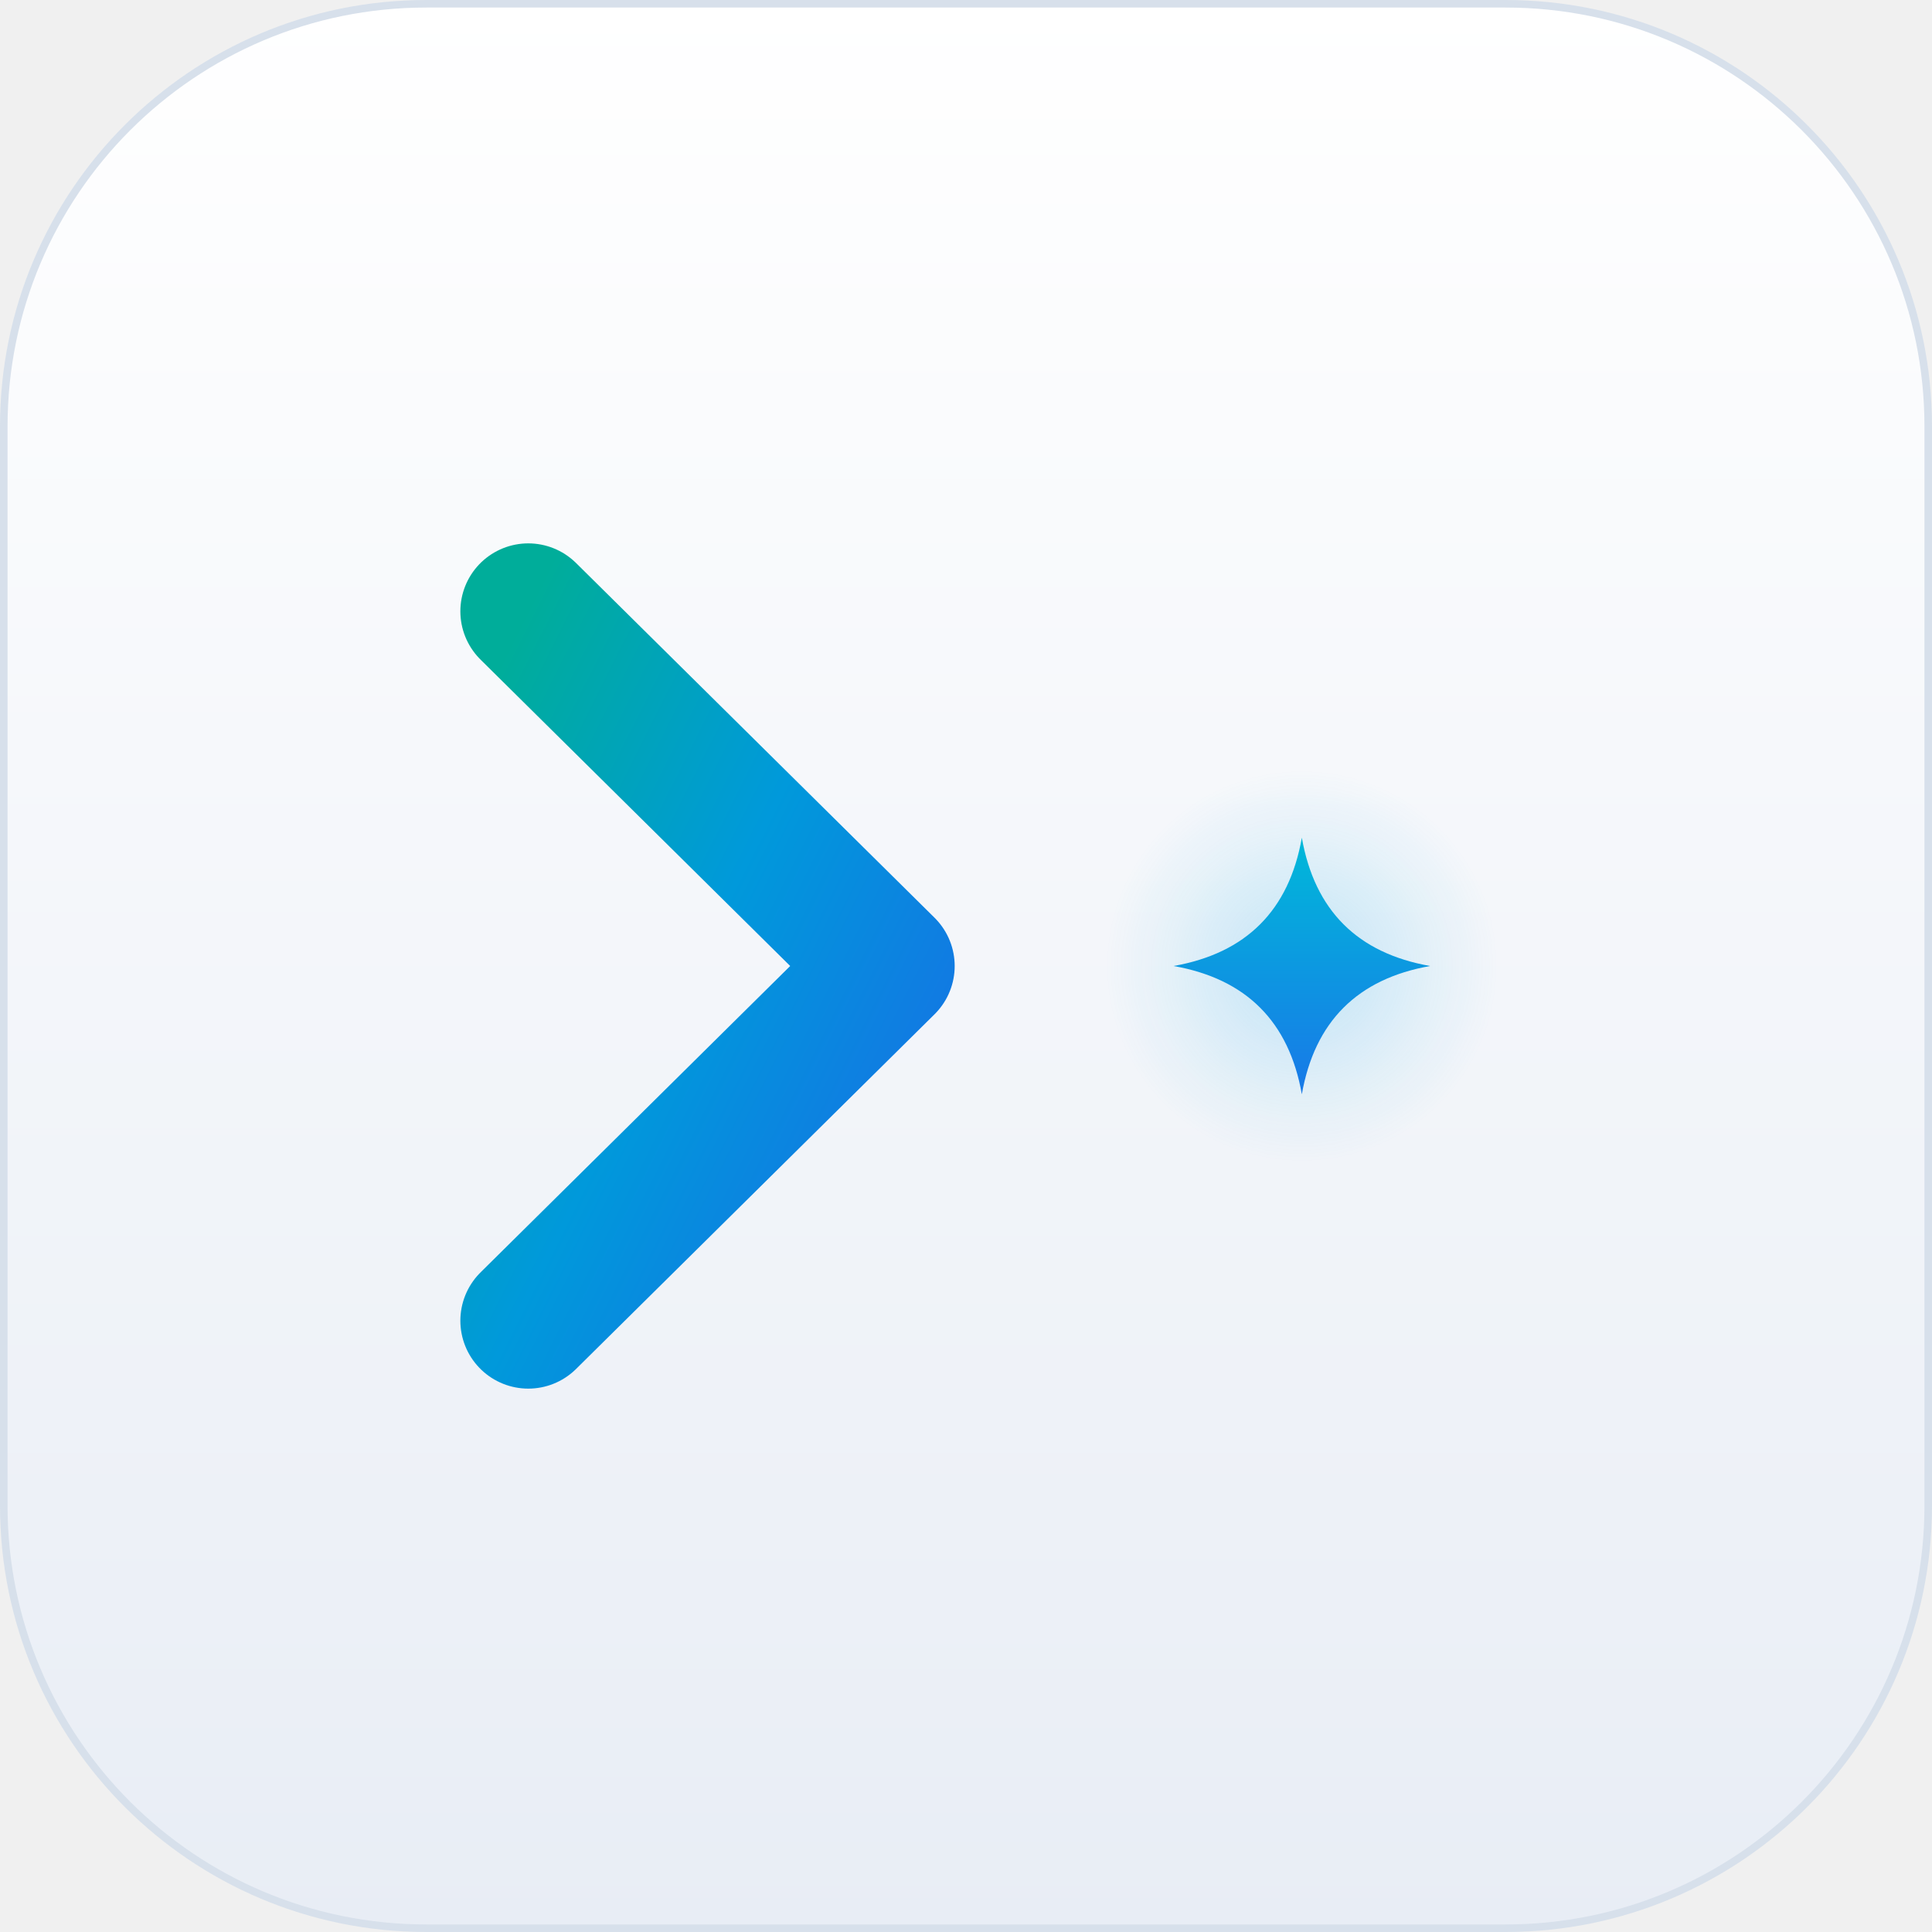
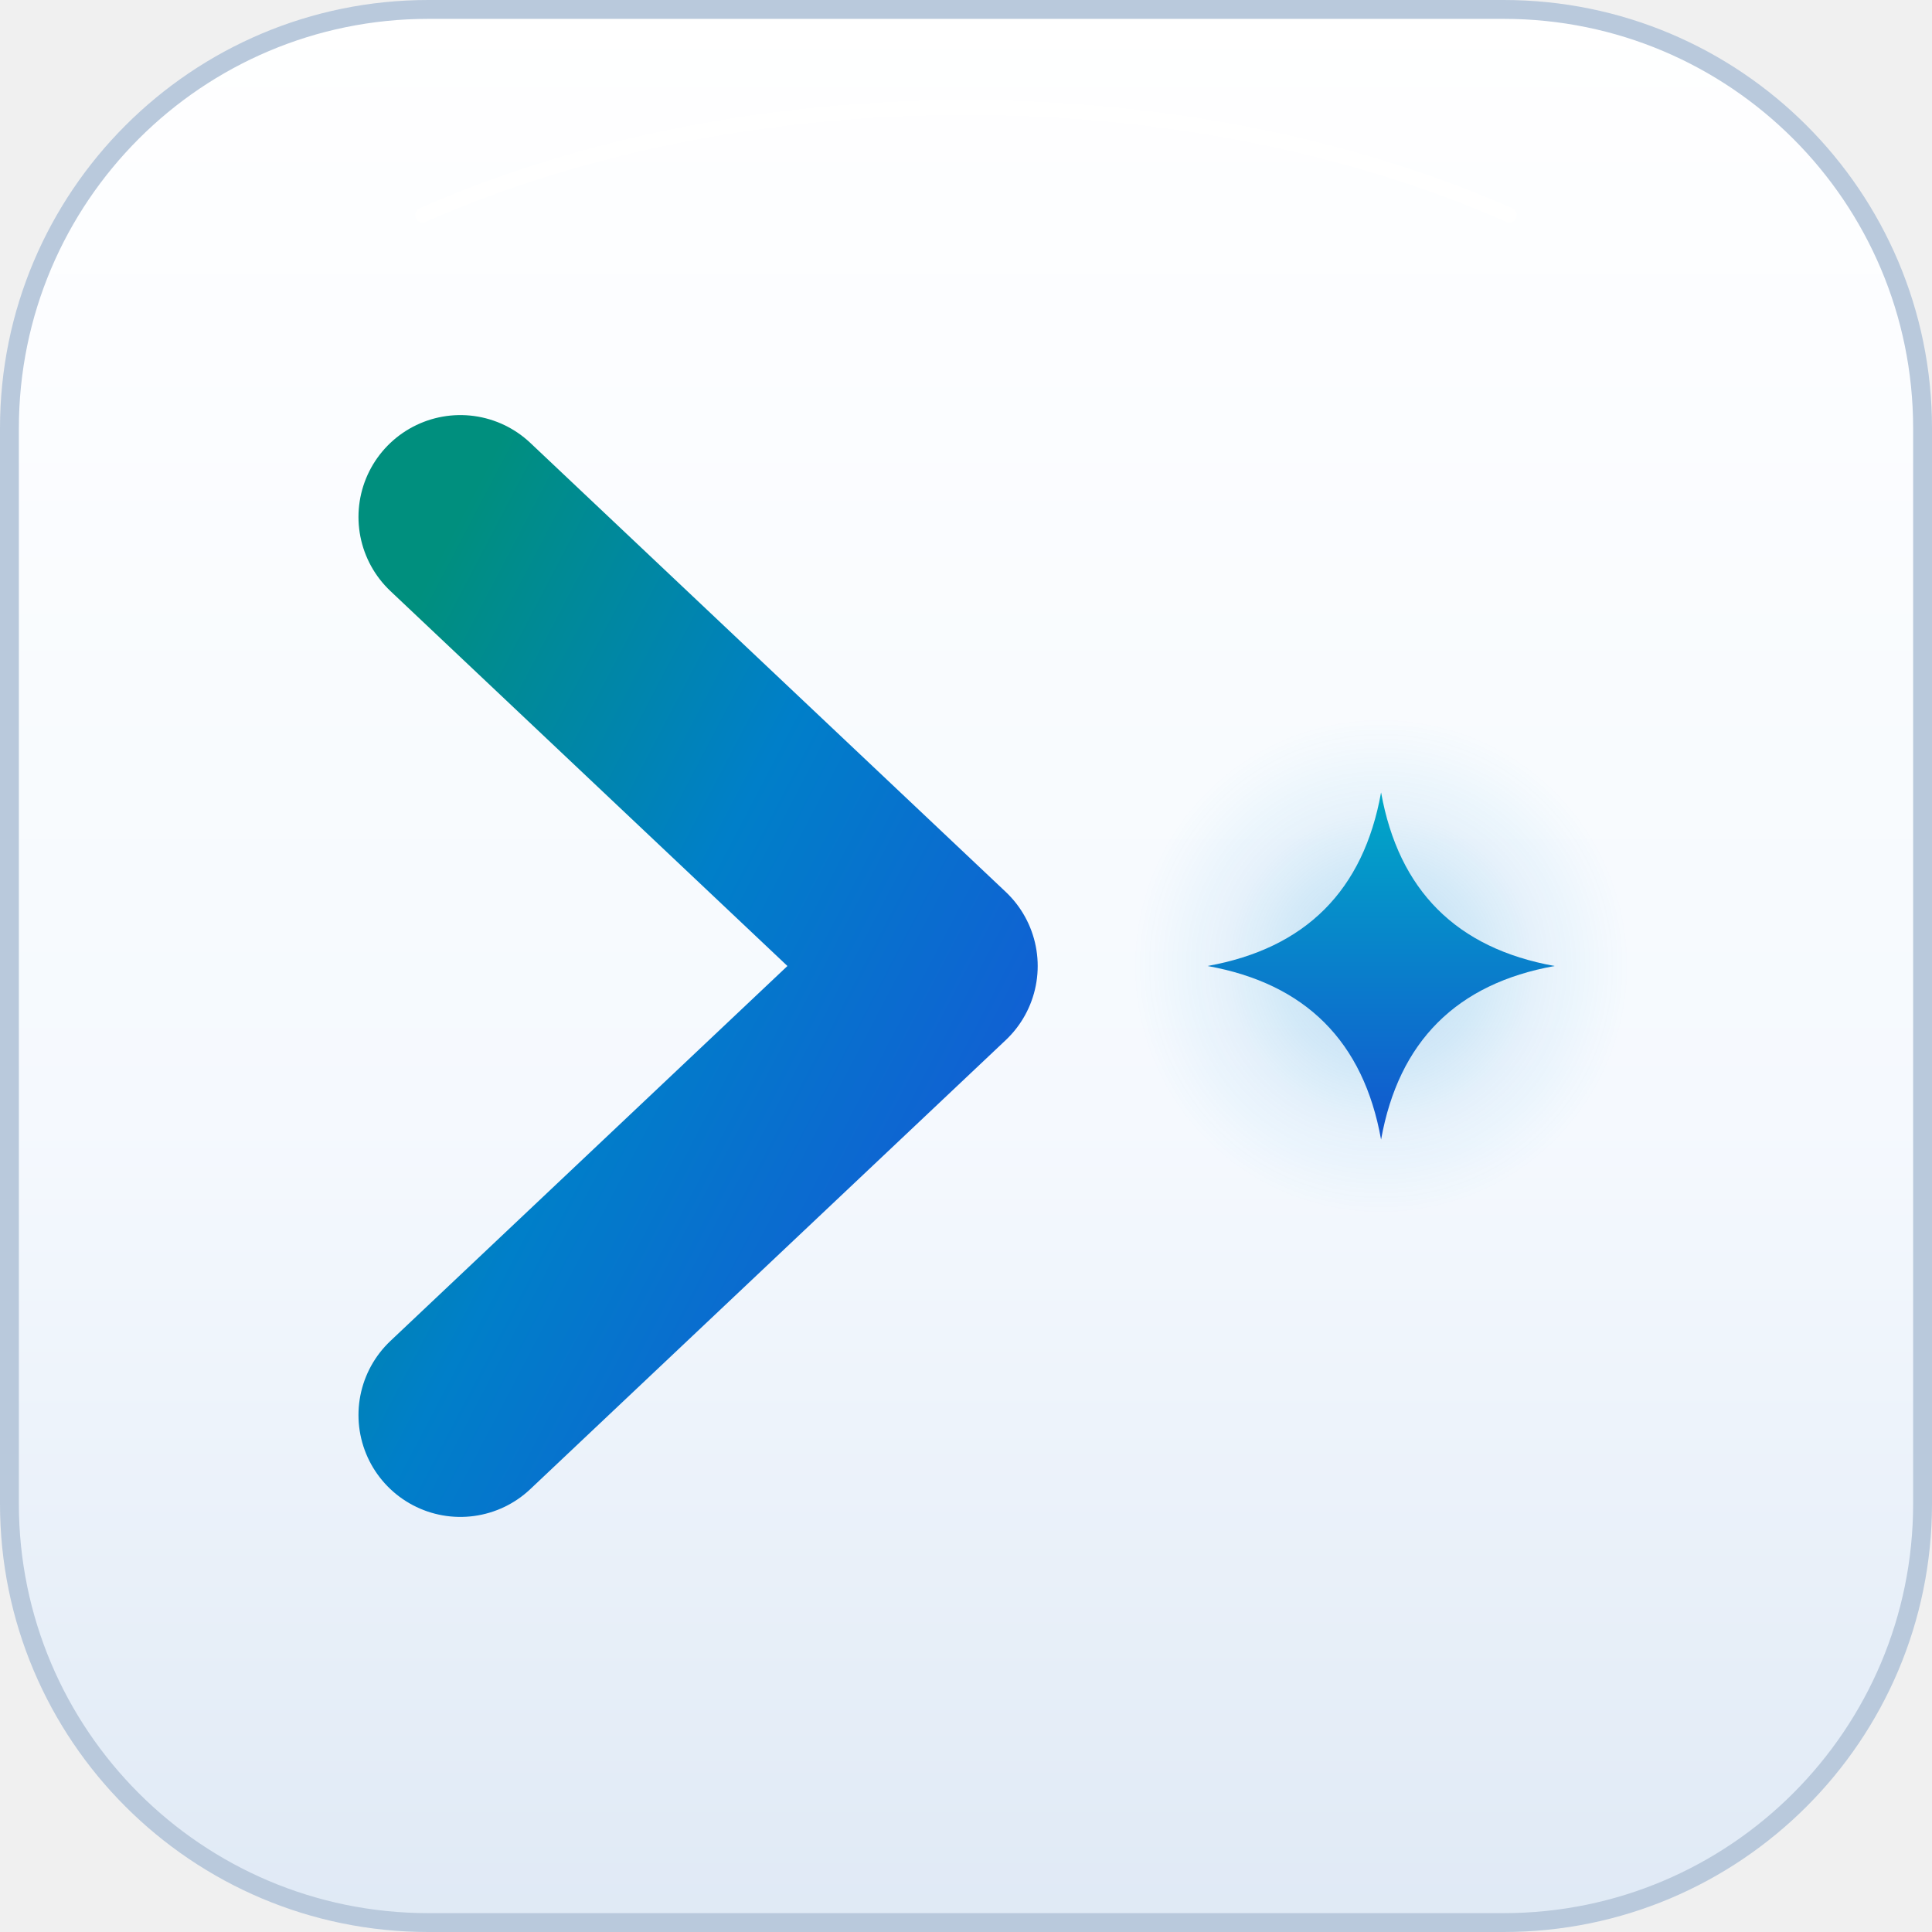
<svg xmlns="http://www.w3.org/2000/svg" viewBox="0 0 512 512" role="img" aria-label="TermiPod light icon">
  <defs>
    <linearGradient id="bg" x1="0%" y1="0%" x2="0%" y2="100%">
      <stop offset="0%" stop-color="#ffffff" />
-       <stop offset="100%" stop-color="#e8edf5" />
+       <stop offset="58%" stop-color="#f5f9fe" />
+       <stop offset="100%" stop-color="#dfe9f5" />
    </linearGradient>
    <linearGradient id="accent" x1="0%" y1="0%" x2="100%" y2="100%">
-       <stop offset="0%" stop-color="#00ad9a" />
-       <stop offset="48%" stop-color="#0099db" />
-       <stop offset="100%" stop-color="#176fe5" />
+       <stop offset="0%" stop-color="#008f7e" />
+       <stop offset="46%" stop-color="#007fc9" />
+       <stop offset="100%" stop-color="#1558d6" />
    </linearGradient>
    <linearGradient id="spark" x1="0%" y1="0%" x2="0%" y2="100%">
-       <stop offset="0%" stop-color="#00b9d9" />
-       <stop offset="100%" stop-color="#1878e8" />
+       <stop offset="0%" stop-color="#00a9c7" />
+       <stop offset="100%" stop-color="#1256cf" />
    </linearGradient>
    <radialGradient id="halo" cx="50%" cy="50%" r="50%">
-       <stop offset="0%" stop-color="#24aee8" stop-opacity="0.25" />
-       <stop offset="65%" stop-color="#24aee8" stop-opacity="0.08" />
+       <stop offset="0%" stop-color="#168fd7" stop-opacity="0.30" />
+       <stop offset="62%" stop-color="#168fd7" stop-opacity="0.08" />
      <stop offset="100%" stop-color="#24aee8" stop-opacity="0" />
    </radialGradient>
  </defs>
-   <rect x="1" y="1" width="510" height="510" rx="112" fill="url(#bg)" stroke="#d7e0eb" stroke-width="2" />
-   <path d="M140 162 L235 256 L140 350" fill="none" stroke="url(#accent)" stroke-width="36" stroke-linecap="round" stroke-linejoin="round" />
-   <g transform="translate(345 256)">
-     <circle r="52" fill="url(#halo)" />
-     <path d="M 0,-34 Q 5.1,-5.1 34,0 Q 5.1,5.1 0,34 Q -5.1,5.1 -34,0 Q -5.1,-5.1 0,-34 Z" fill="url(#spark)" />
+   <rect x="2.5" y="2.5" width="507" height="507" rx="111" fill="url(#bg)" stroke="#b9c9dc" stroke-width="5" />
+   <path d="M112 57 C198 19 314 19 400 57" fill="none" stroke="#ffffff" stroke-opacity="0.78" stroke-width="4" stroke-linecap="round" />
+   <path d="M122 137 L248 256 L122 375" fill="none" stroke="url(#accent)" stroke-width="54" stroke-linecap="round" stroke-linejoin="round" />
+   <g transform="translate(366 256)">
+     <circle r="66" fill="url(#halo)" />
+     <path d="M 0,-46 Q 7,-7 46,0 Q 7,7 0,46 Q -7,7 -46,0 Q -7,-7 0,-46 Z" fill="url(#spark)" />
  </g>
</svg>
